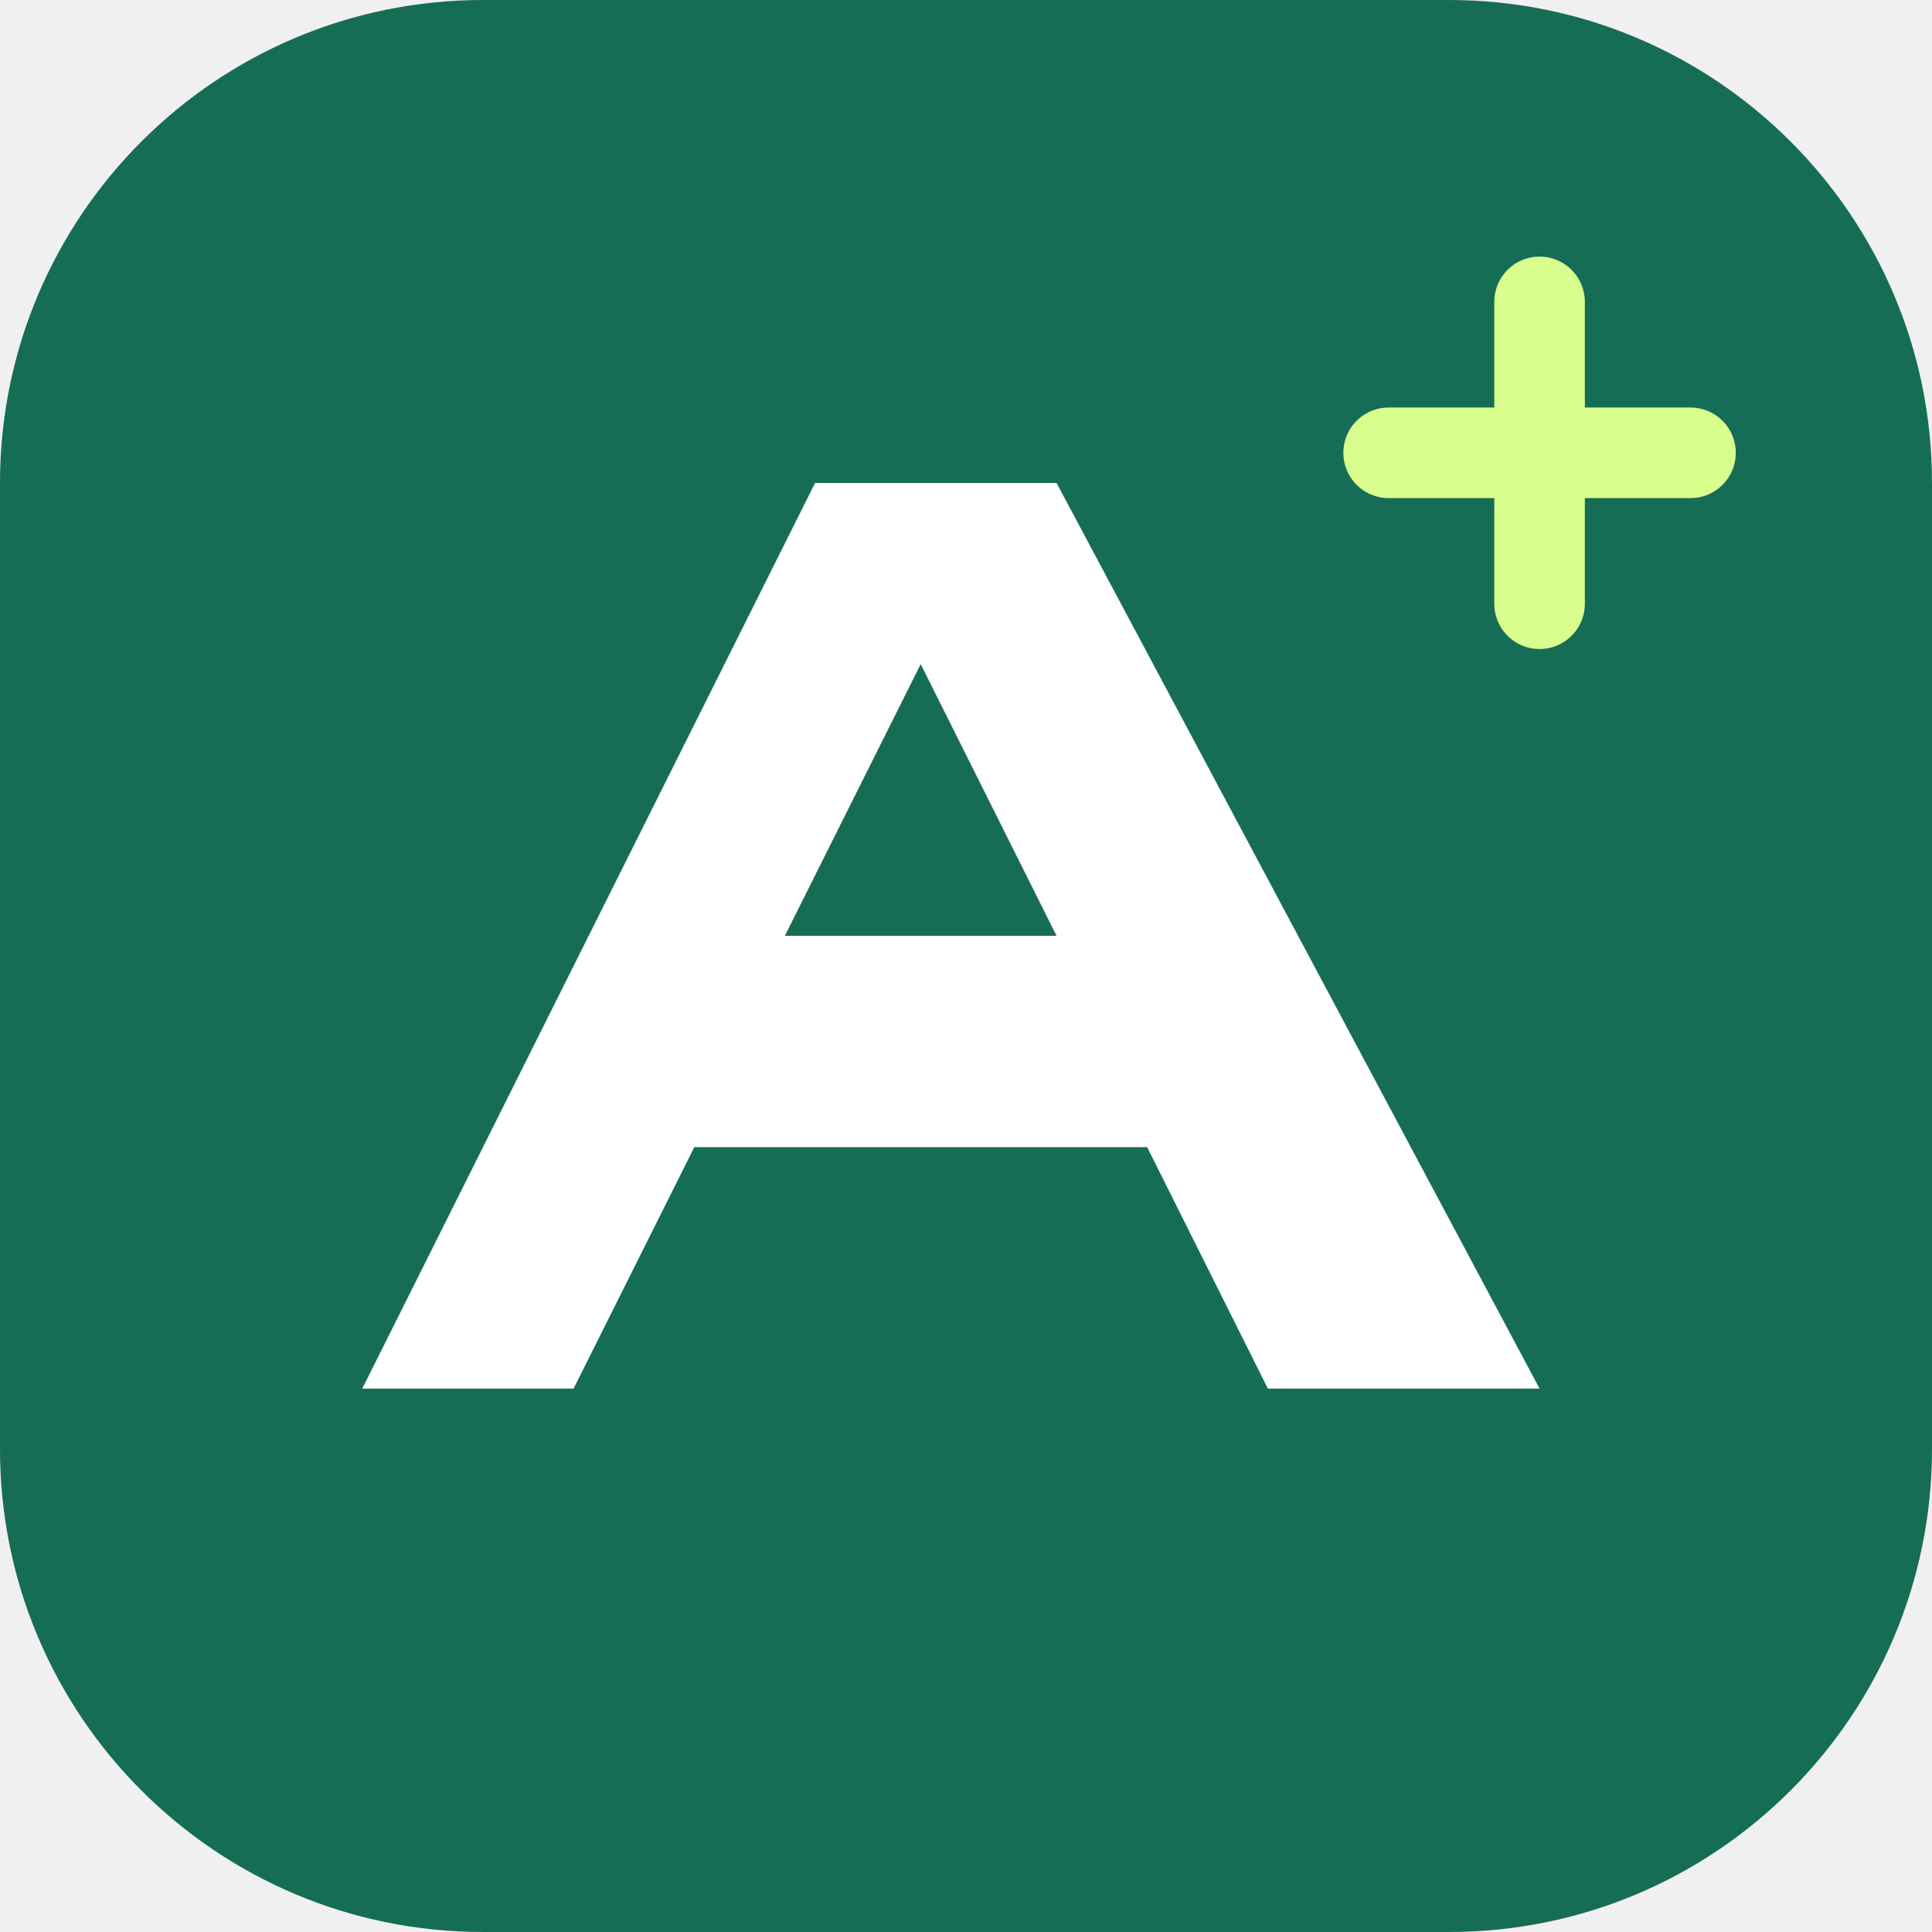
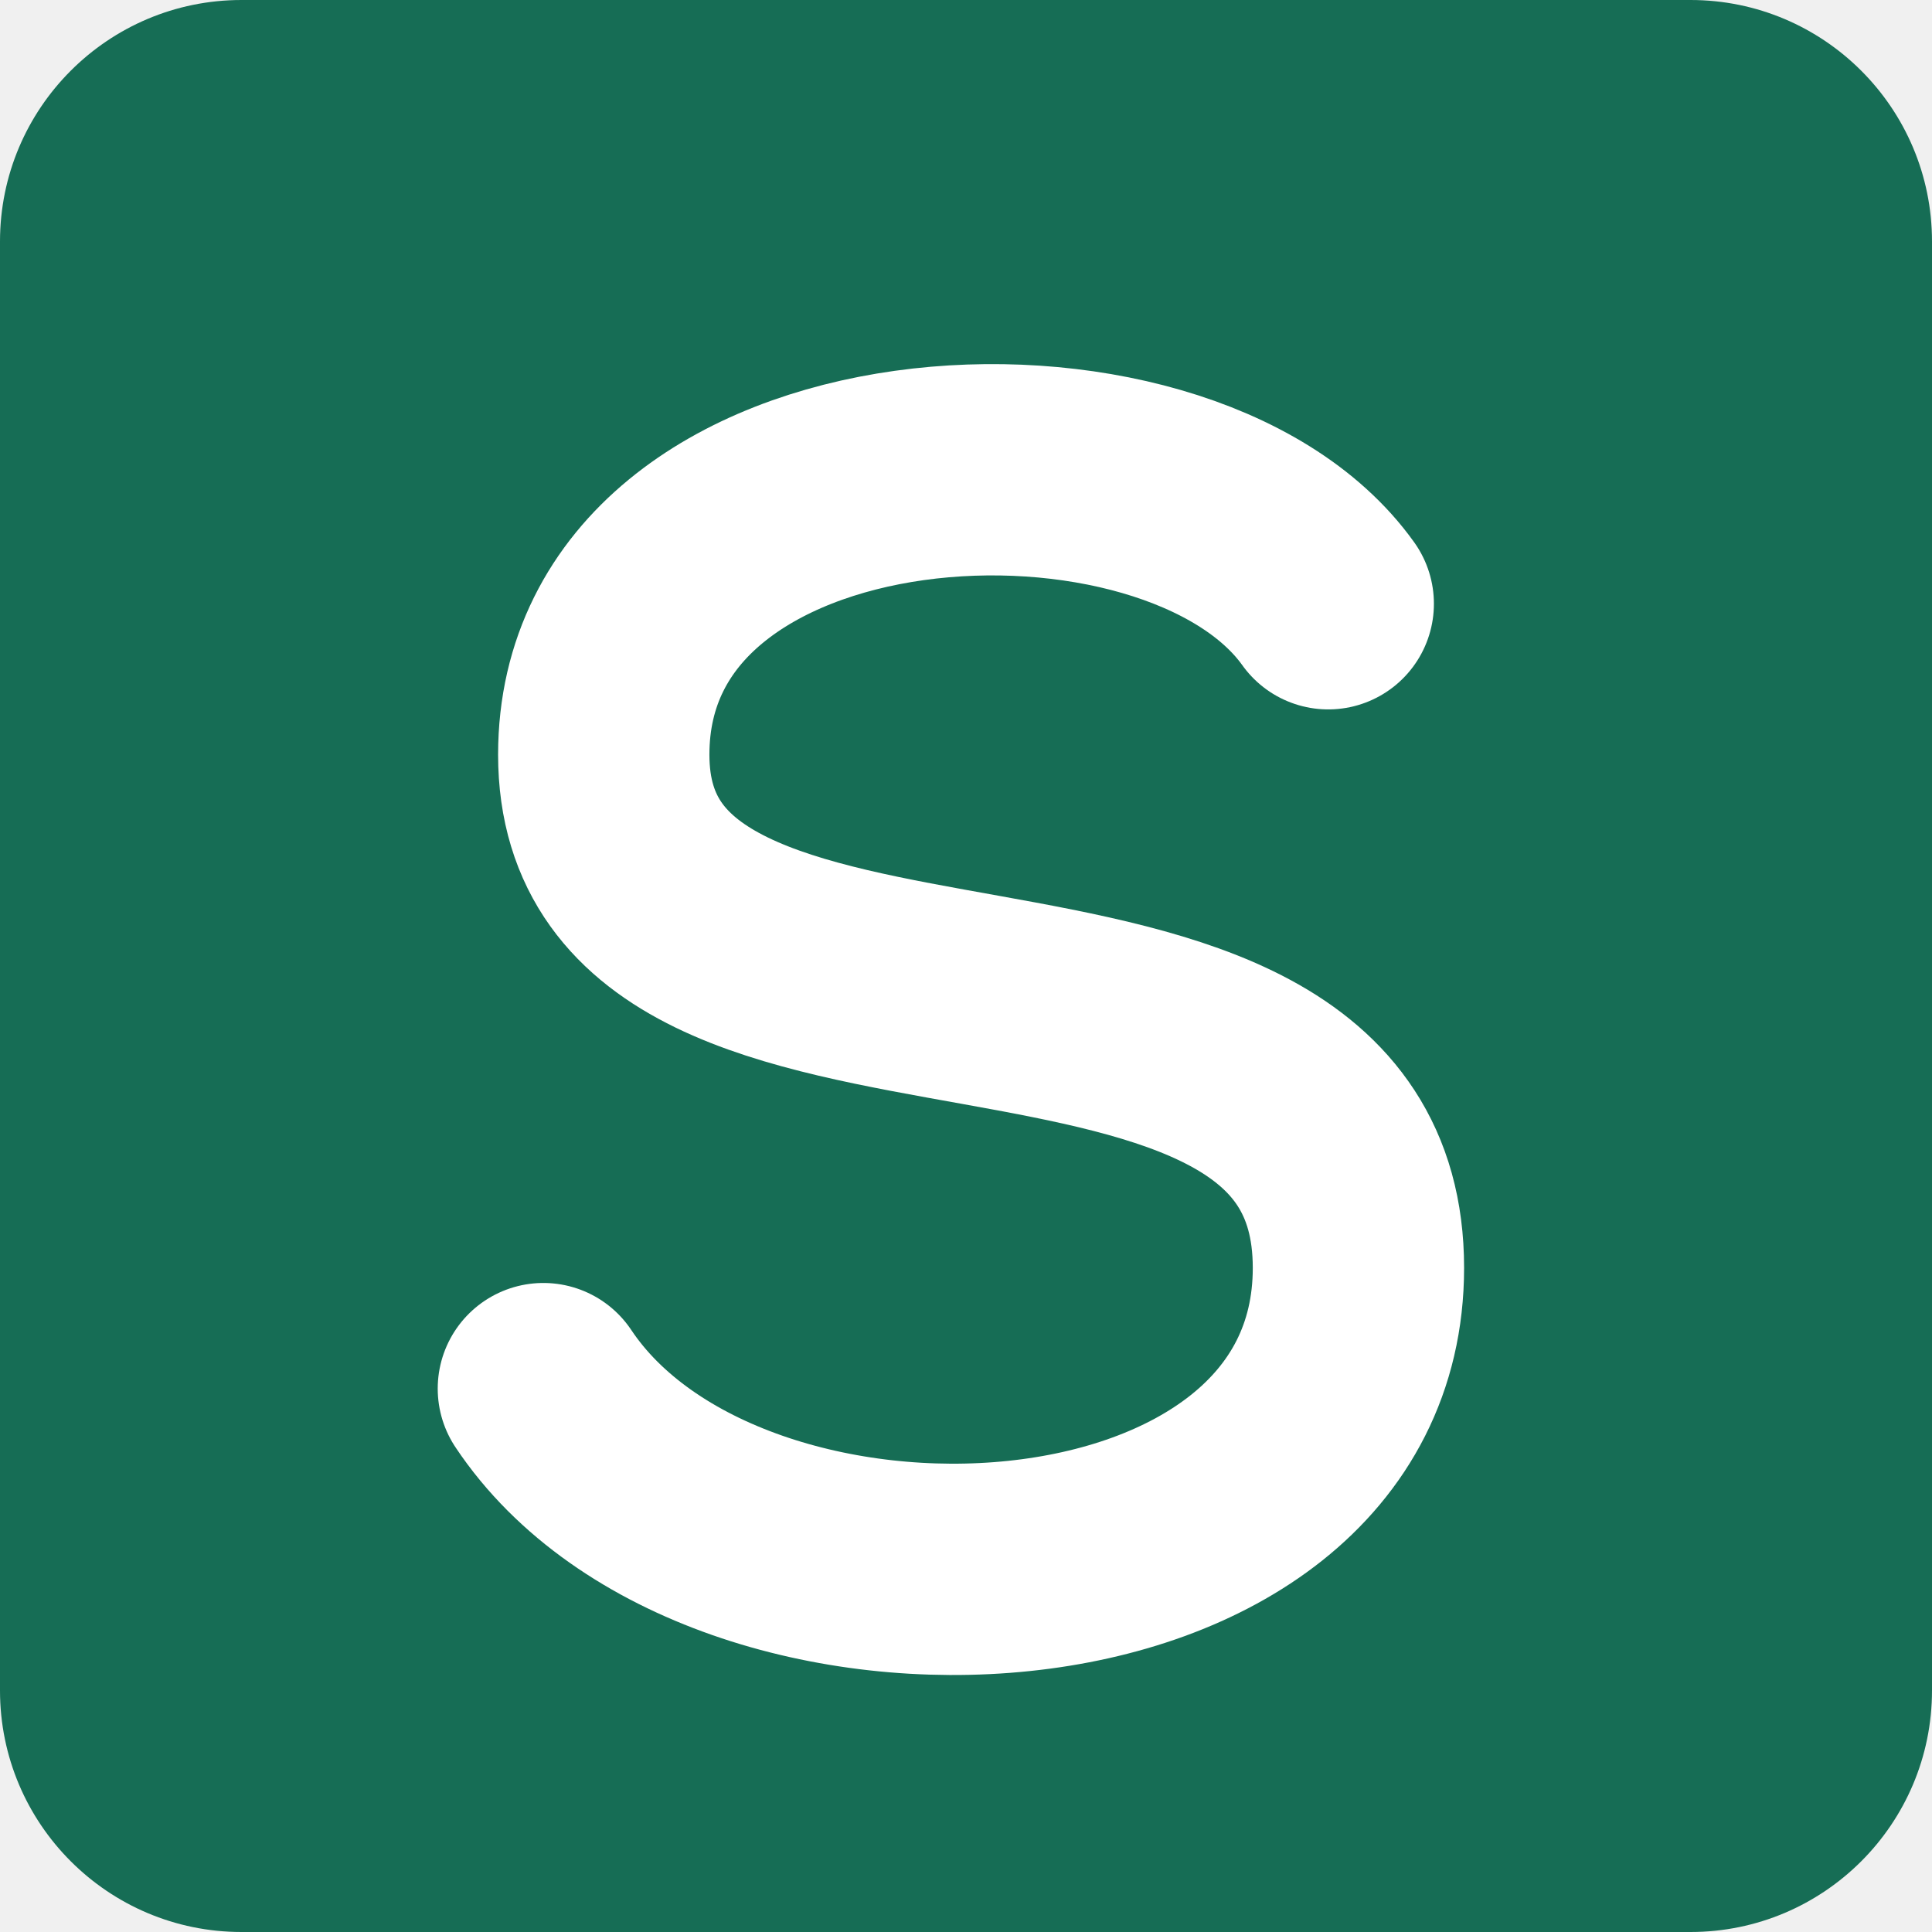
<svg xmlns="http://www.w3.org/2000/svg" viewBox="0 0 64 64">
-   <rect width="64" height="64" rx="16" fill="#166d55" />
-   <path d="M12 46 27 16h8l16 30h-9l-4-8H23l-4 8h-7Zm14-15h9l-4.5-9Z" fill="#fff" />
-   <path d="M51 10v10M46 15h10" stroke="#d8ff8e" stroke-width="3" stroke-linecap="round" />
+   <rect width="64" height="64" rx="8" fill="#166d55" />
+   <path d="M44 20C39 13 20 14 20 25c0 12 25 4 25 17 0 12-21 13-27 4" fill="none" stroke="#fff" stroke-width="7" stroke-linecap="round" />
</svg>
